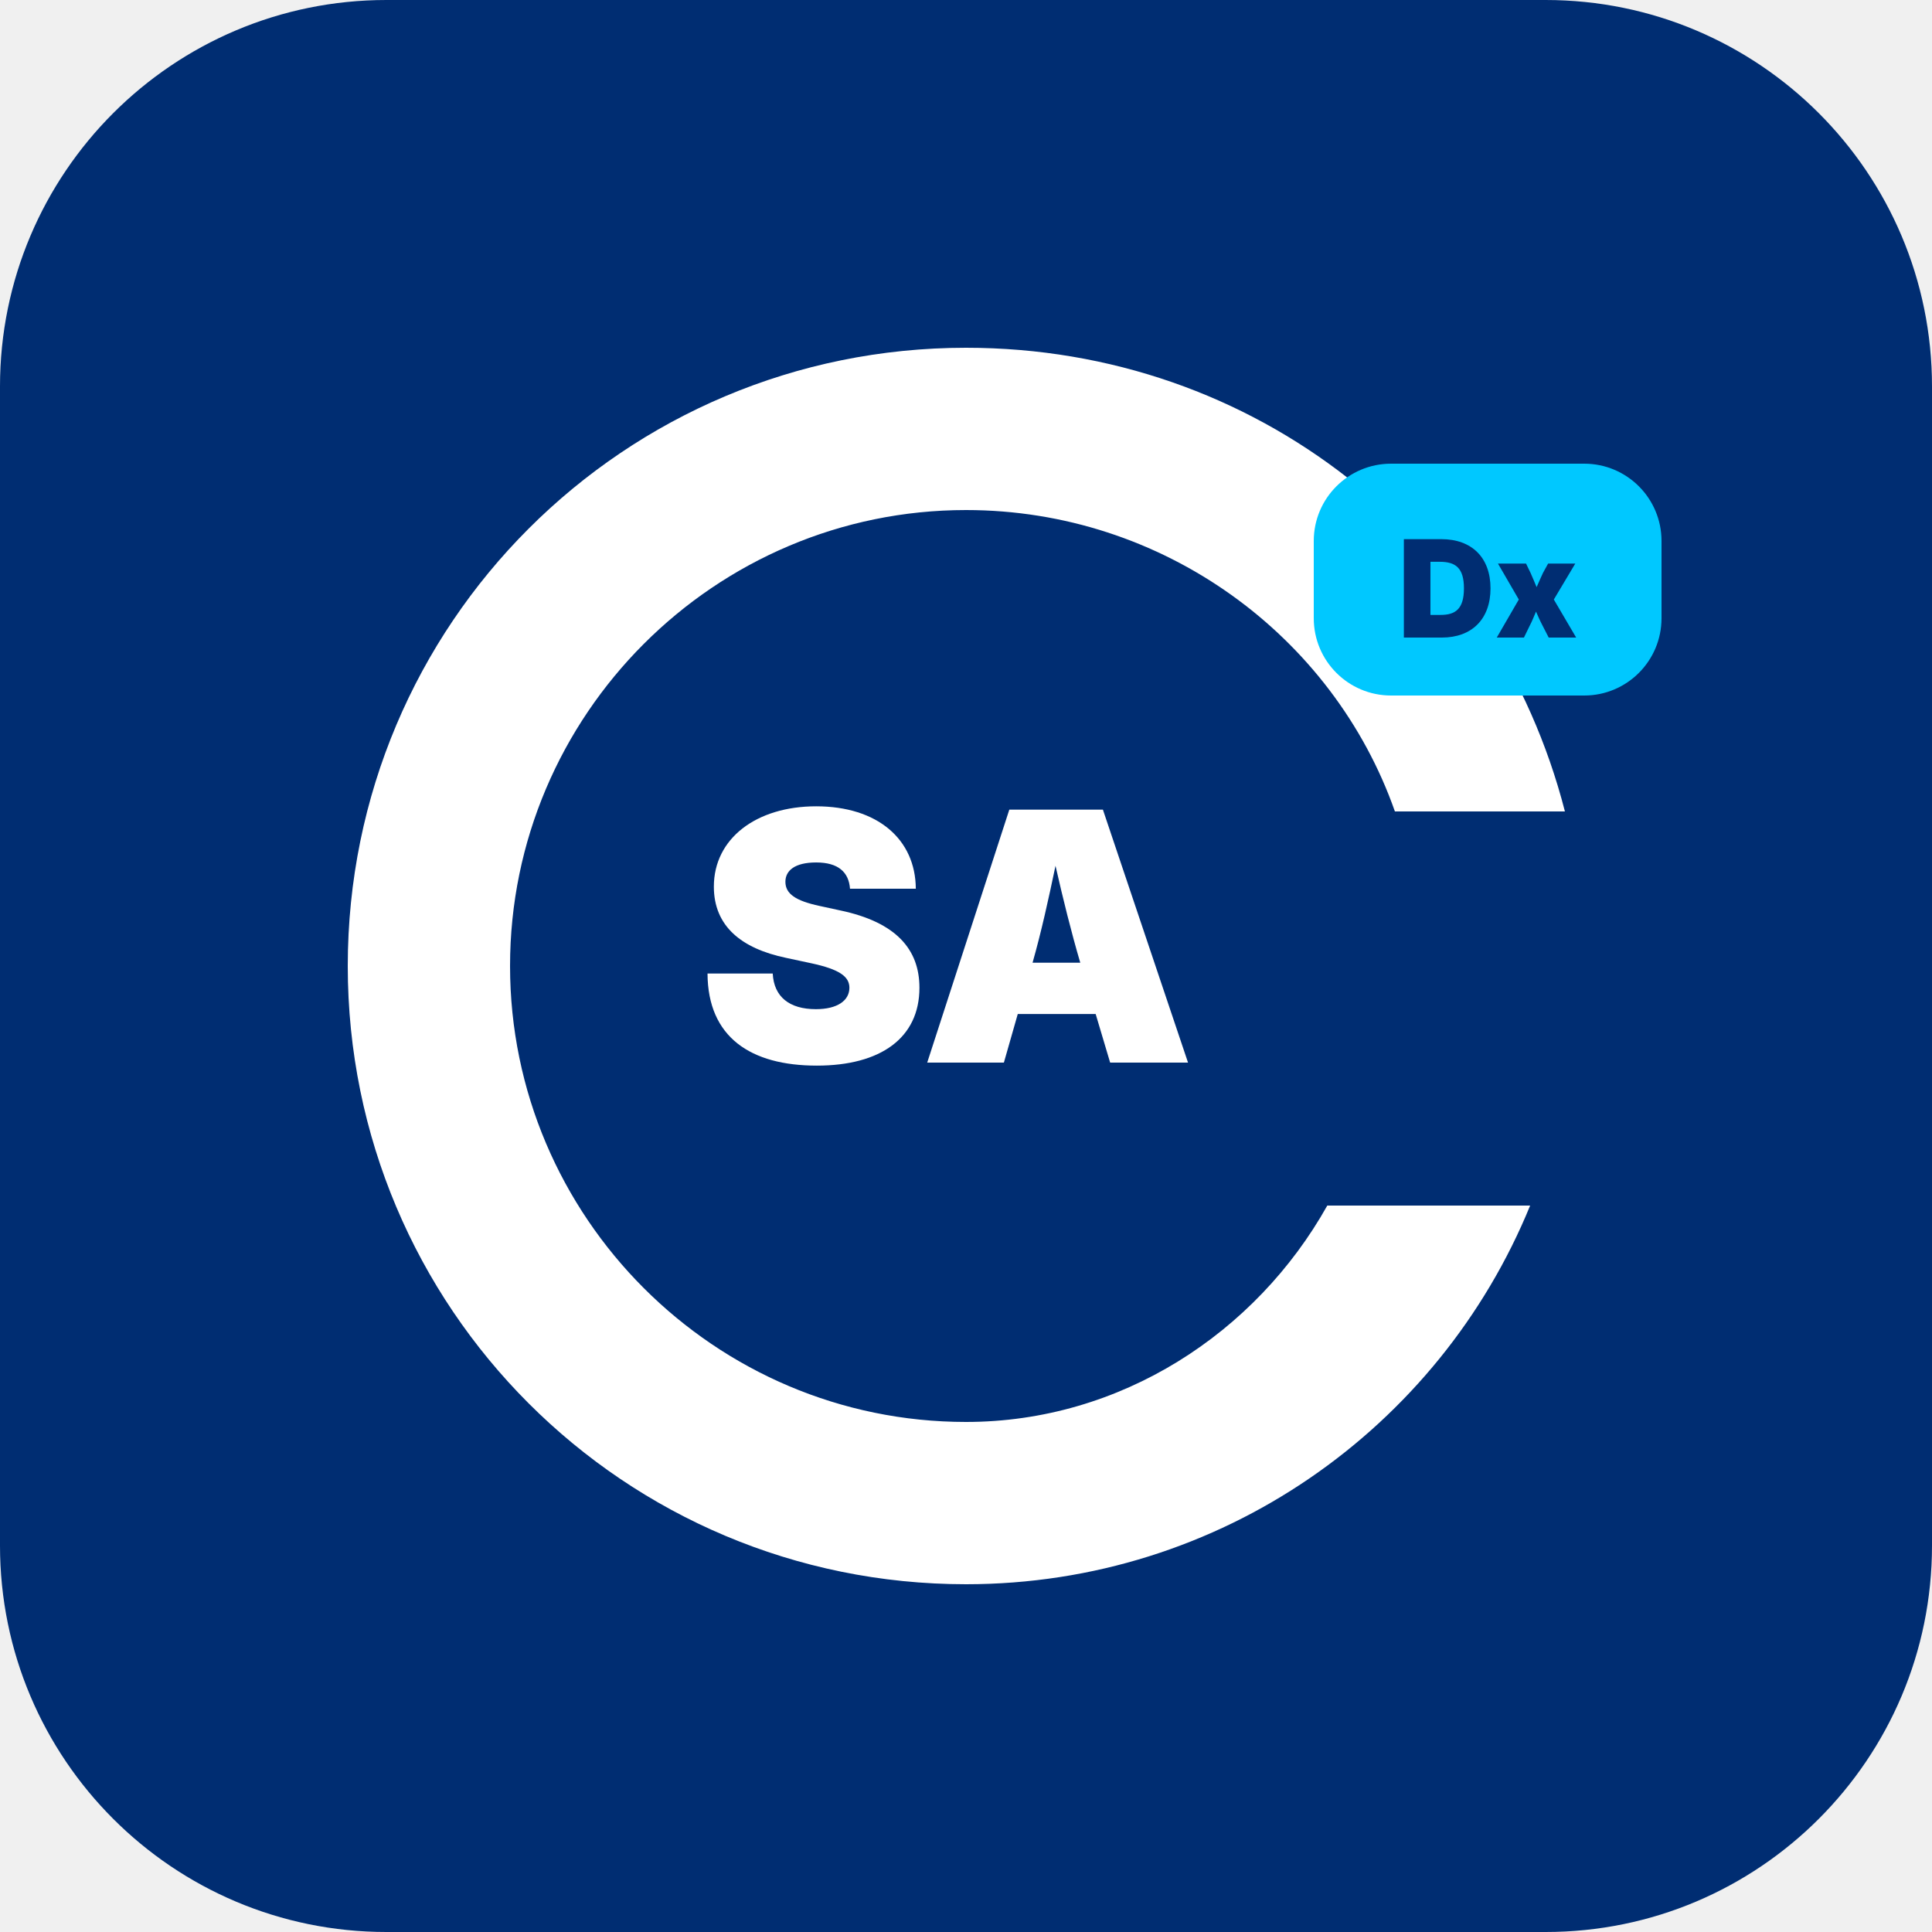
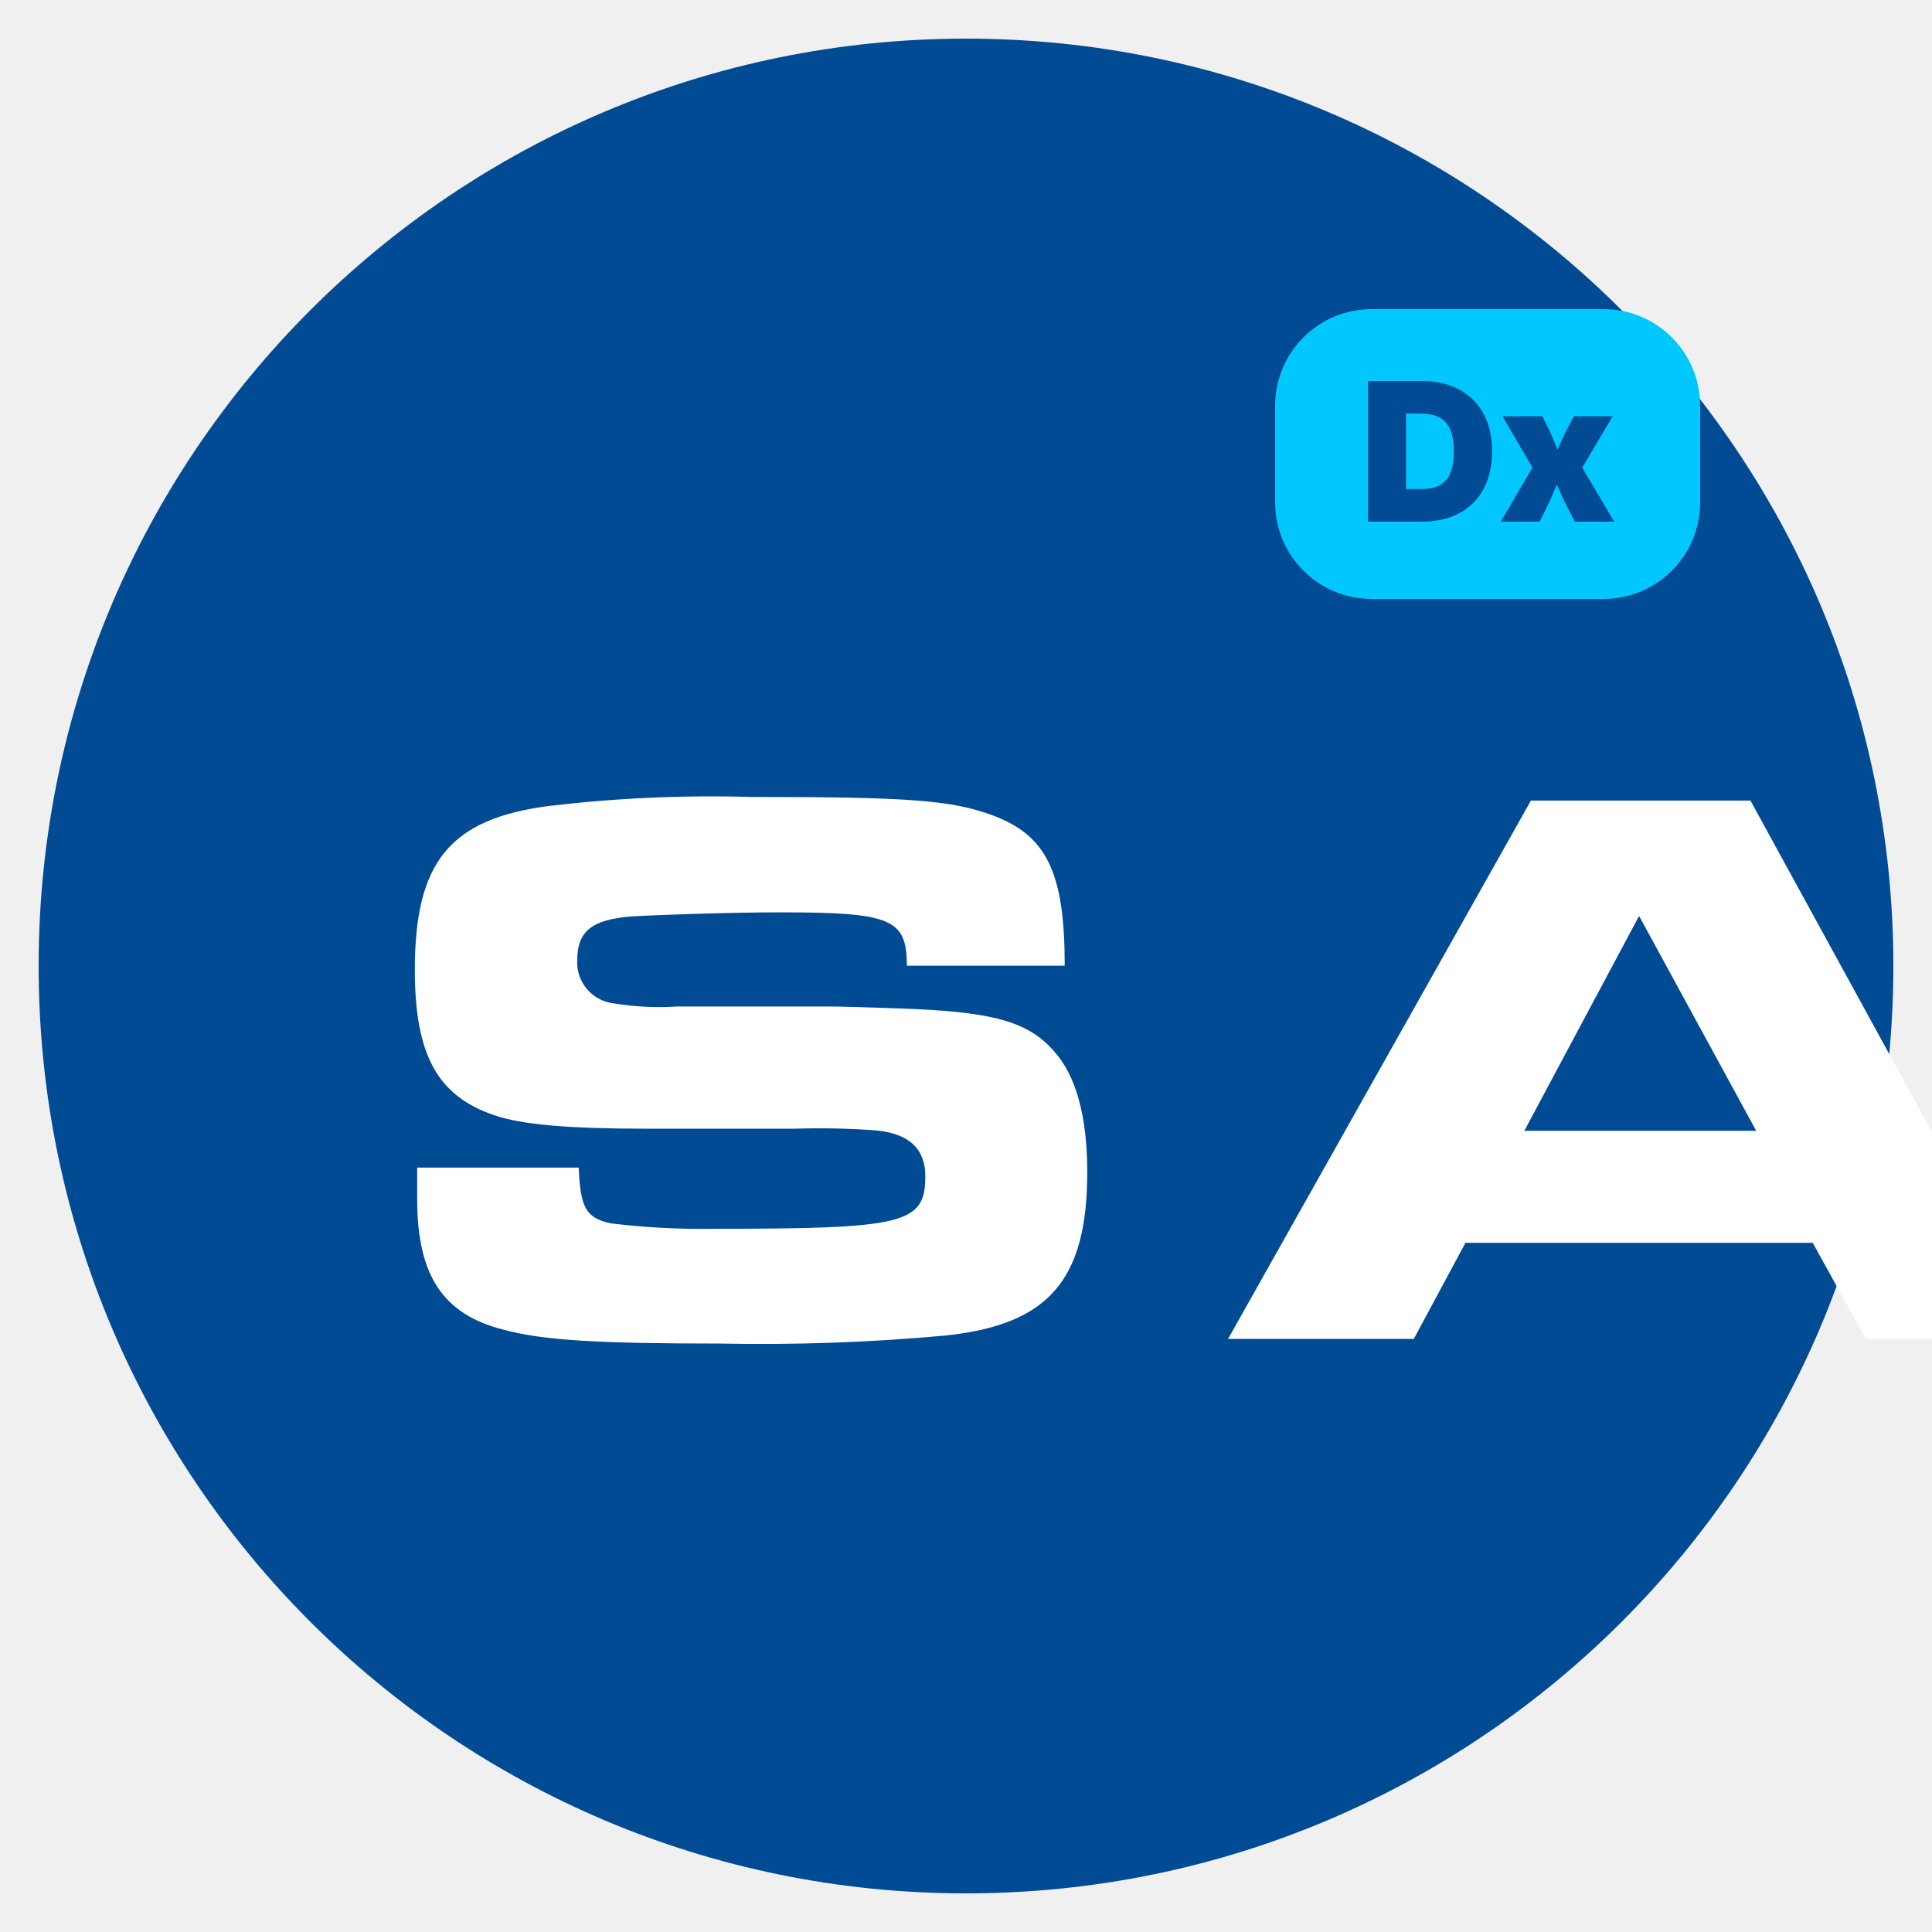
<svg xmlns="http://www.w3.org/2000/svg" viewBox="0 0 100 100" width="100%" height="100%">
-   <rect width="100" height="100" rx="20" fill="#002D72" />
-   <g fill="#ffffff">
-     <path d="M 50 18 C 32.3 18 18 32.3 18 50 C 18 67.7 32.3 82 50 82 C 63.2 82 74.5 73.9 79.2 62.4 L 68.7 62.4 C 65 69 58 73.6 50 73.6 C 37 73.6 26.4 63 26.4 50 C 26.4 37 37 26.4 50 26.4 C 60.2 26.4 69 32.9 72.2 42 L 81 42 C 77.4 28 65 18 50 18 Z" />
-     <text x="49" y="55" font-family="'Inter', 'Arial Black', sans-serif" font-weight="900" font-size="18" text-anchor="middle">SA</text>
+   <g transform="translate(0, 0)">
+     <circle cx="50" cy="50" r="48" fill="#004B93" />
+     <g transform="translate(1, 0) scale(1.0)" fill="#FFFFFF">
+       <path d="M41.16,55.15c0-2.63-.53-4.53-1.55-5.67-1.18-1.36-2.74-1.82-6.54-2-2.05-.08-3.57-.12-4-.12H21.86a13.1,13.1,0,0,1-3-.15,1.94,1.94,0,0,1-1.7-2c0-1.4.68-1.94,2.58-2.09,1.18-.07,4.6-.19,7-.19,5.21,0,5.93.31,5.93,2.51H40.1c0-4.37-.84-6.12-3.38-7.07-1.94-.72-3.95-.87-11.36-.87a65.08,65.08,0,0,0-9.5.42c-4.71.6-6.34,2.66-6.34,7.71,0,4,1.06,5.93,3.72,6.84,1.29.45,3.5.64,7.18.64h7a35.85,35.85,0,0,1,3.8.08c1.56.15,2.32.87,2.32,2.16,0,2.25-1,2.47-10,2.47a35,35,0,0,1-4.83-.26c-1.14-.27-1.4-.72-1.48-2.62H9.63c0,.57,0,1.21,0,1.48,0,3.61,1.22,5.43,4.07,6.15,1.86.5,4.44.65,10.18.65a95.44,95.44,0,0,0,10.64-.38C39.34,62.32,41.16,60.24,41.16,55.15Z" transform="translate(10, 0) scale(1.1)" />
+       <path d="M79,53.21,73.49,43.1l-5.4,10.11ZM92.6,63H84.16l-2.5-4.52H65.32L62.89,63H54.15L68.4,37.67H78.73Z" transform="translate(3, 0) scale(1.1)" />
+     </g>
+     <rect x="66" y="16" width="22" height="15" rx="5" fill="#00c8ff" />
+     <text x="77" y="27" font-family="'Inter', -apple-system, sans-serif" font-weight="900" font-size="10" fill="#004B93" text-anchor="middle">Dx</text>
  </g>
-   <rect x="68" y="24" width="18" height="12" rx="4" fill="#00c8ff" />
-   <text x="77" y="33" font-family="'Inter', sans-serif" font-weight="900" font-size="7" fill="#002D72" text-anchor="middle">Dx</text>
</svg>
